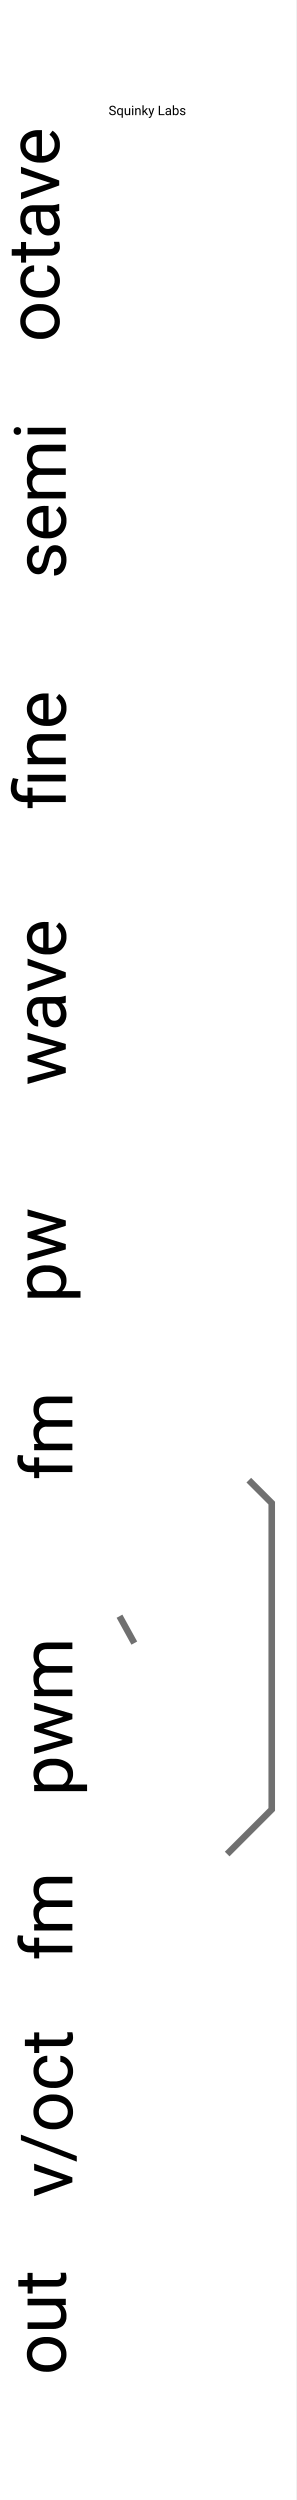
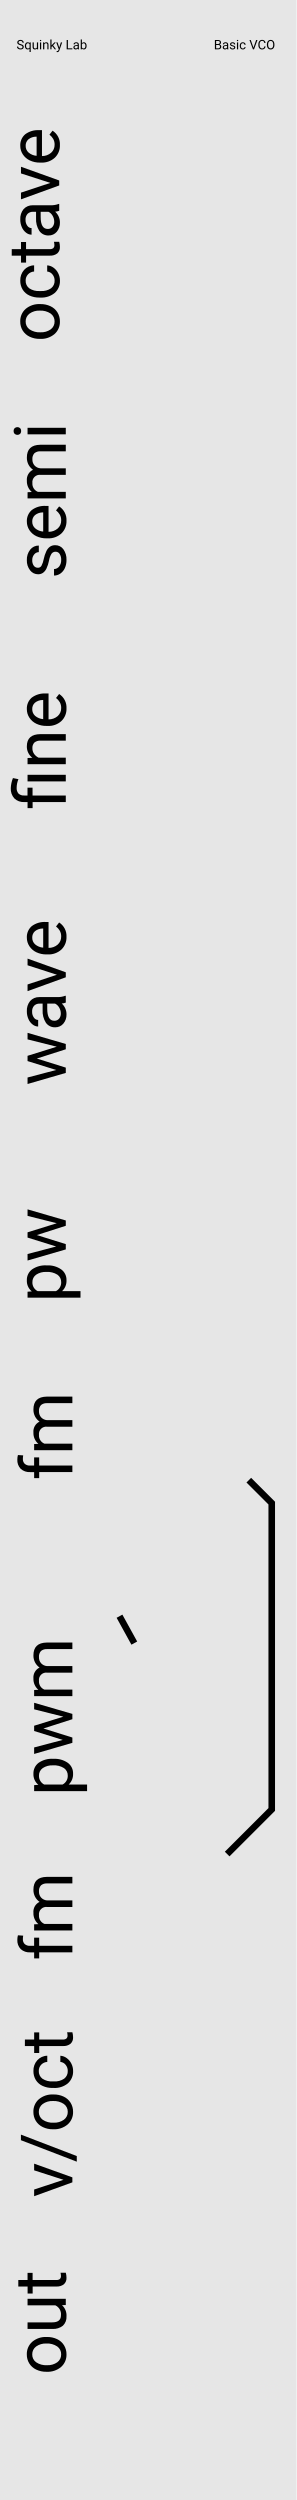
<svg xmlns="http://www.w3.org/2000/svg" width="45" height="380" viewBox="0 0 45 380">
  <defs>
    <clipPath id="clip-basic-panel">
      <rect width="45" height="380" />
    </clipPath>
  </defs>
  <g id="basic-panel" clip-path="url(#clip-basic-panel)">
-     <rect width="45" height="380" fill="#fff" />
+     <rect width="45" height="380" fill="#e6e6e6" />
    <path id="Path_3" data-name="Path 3" d="M.489-2.959A3.433,3.433,0,0,1,.824-4.5a2.5,2.5,0,0,1,.935-1.053,2.544,2.544,0,0,1,1.367-.371,2.451,2.451,0,0,1,1.92.822,3.162,3.162,0,0,1,.733,2.186v.07a3.462,3.462,0,0,1-.325,1.523,2.467,2.467,0,0,1-.929,1.05A2.573,2.573,0,0,1,3.137.107,2.445,2.445,0,0,1,1.222-.714,3.146,3.146,0,0,1,.489-2.89Zm1,.118a2.486,2.486,0,0,0,.448,1.552,1.435,1.435,0,0,0,1.2.585A1.427,1.427,0,0,0,4.34-1.3a2.719,2.719,0,0,0,.446-1.662,2.482,2.482,0,0,0-.454-1.55A1.443,1.443,0,0,0,3.126-5.1a1.427,1.427,0,0,0-1.187.585A2.7,2.7,0,0,0,1.488-2.841ZM9.356-.7a1.431,1.431,0,0,0,.929-.322,1.134,1.134,0,0,0,.44-.806h.94a1.8,1.8,0,0,1-.344.951,2.264,2.264,0,0,1-.846.72,2.441,2.441,0,0,1-1.12.269A2.394,2.394,0,0,1,7.469-.685a3.155,3.155,0,0,1-.7-2.167v-.167a3.5,3.5,0,0,1,.312-1.509,2.373,2.373,0,0,1,.894-1.026,2.54,2.54,0,0,1,1.378-.365,2.331,2.331,0,0,1,1.625.585,2.092,2.092,0,0,1,.69,1.52h-.94A1.369,1.369,0,0,0,10.3-4.74,1.328,1.328,0,0,0,9.351-5.1a1.391,1.391,0,0,0-1.174.545,2.56,2.56,0,0,0-.416,1.576v.188a2.509,2.509,0,0,0,.414,1.547A1.4,1.4,0,0,0,9.356-.7Zm4.775-6.515v1.407h1.085v.768H14.131v3.609a.807.807,0,0,0,.145.524.61.61,0,0,0,.494.175A2.406,2.406,0,0,0,15.243-.8V0a2.9,2.9,0,0,1-.763.107,1.237,1.237,0,0,1-1-.4,1.731,1.731,0,0,1-.338-1.144v-3.6H12.08v-.768h1.058V-7.219ZM19.964,0a2.087,2.087,0,0,1-.14-.612,2.217,2.217,0,0,1-1.654.72,2.051,2.051,0,0,1-1.41-.486,1.573,1.573,0,0,1-.551-1.233,1.643,1.643,0,0,1,.69-1.41,3.254,3.254,0,0,1,1.942-.5h.967V-3.98a1.116,1.116,0,0,0-.312-.83,1.252,1.252,0,0,0-.918-.309,1.449,1.449,0,0,0-.892.269.791.791,0,0,0-.36.65h-1a1.371,1.371,0,0,1,.309-.841,2.108,2.108,0,0,1,.838-.642,2.819,2.819,0,0,1,1.163-.236,2.3,2.3,0,0,1,1.574.5A1.812,1.812,0,0,1,20.8-4.034v2.675a3.27,3.27,0,0,0,.2,1.273V0ZM18.315-.757A1.746,1.746,0,0,0,19.2-1a1.462,1.462,0,0,0,.607-.628V-2.82H19.03Q17.2-2.82,17.2-1.751a.9.9,0,0,0,.312.73A1.2,1.2,0,0,0,18.315-.757ZM24.2-1.348l1.439-4.463h1.015L24.567,0H23.81L21.7-5.812H22.72ZM29.949.107a2.539,2.539,0,0,1-1.923-.776,2.881,2.881,0,0,1-.741-2.076v-.183a3.487,3.487,0,0,1,.33-1.544,2.577,2.577,0,0,1,.924-1.063,2.323,2.323,0,0,1,1.286-.384,2.177,2.177,0,0,1,1.762.747,3.232,3.232,0,0,1,.628,2.138v.414H28.279a2.066,2.066,0,0,0,.5,1.388A1.579,1.579,0,0,0,30-.7a1.731,1.731,0,0,0,.892-.215,2.24,2.24,0,0,0,.639-.569l.607.473A2.44,2.44,0,0,1,29.949.107ZM29.826-5.1a1.325,1.325,0,0,0-1.01.438,2.128,2.128,0,0,0-.5,1.227h2.911v-.075a1.893,1.893,0,0,0-.408-1.174A1.248,1.248,0,0,0,29.826-5.1Z" transform="translate(9 52) rotate(-90)" />
    <path id="Path_4" data-name="Path 4" d="M4.136-1.542a.732.732,0,0,0-.3-.626,2.921,2.921,0,0,0-1.058-.384,5,5,0,0,1-1.2-.387,1.7,1.7,0,0,1-.655-.537,1.285,1.285,0,0,1-.212-.741,1.508,1.508,0,0,1,.6-1.208,2.36,2.36,0,0,1,1.544-.494,2.428,2.428,0,0,1,1.6.51A1.621,1.621,0,0,1,5.076-4.1h-1a.9.9,0,0,0-.346-.7,1.3,1.3,0,0,0-.873-.3,1.358,1.358,0,0,0-.849.236.744.744,0,0,0-.306.618.6.6,0,0,0,.285.542,3.5,3.5,0,0,0,1.029.349,5.359,5.359,0,0,1,1.206.4,1.759,1.759,0,0,1,.685.556,1.367,1.367,0,0,1,.223.792A1.487,1.487,0,0,1,4.506-.363,2.613,2.613,0,0,1,2.89.107,2.926,2.926,0,0,1,1.654-.14,2.009,2.009,0,0,1,.814-.83a1.664,1.664,0,0,1-.3-.959H1.5A1.029,1.029,0,0,0,1.9-1,1.552,1.552,0,0,0,2.89-.7a1.6,1.6,0,0,0,.905-.228A.7.7,0,0,0,4.136-1.542ZM8.835.107A2.539,2.539,0,0,1,6.913-.669a2.881,2.881,0,0,1-.741-2.076v-.183A3.487,3.487,0,0,1,6.5-4.471a2.577,2.577,0,0,1,.924-1.063,2.323,2.323,0,0,1,1.286-.384,2.177,2.177,0,0,1,1.762.747A3.232,3.232,0,0,1,11.1-3.035v.414H7.165a2.066,2.066,0,0,0,.5,1.388A1.579,1.579,0,0,0,8.889-.7a1.731,1.731,0,0,0,.892-.215,2.24,2.24,0,0,0,.639-.569l.607.473A2.44,2.44,0,0,1,8.835.107ZM8.712-5.1a1.325,1.325,0,0,0-1.01.438,2.128,2.128,0,0,0-.5,1.227h2.911v-.075A1.893,1.893,0,0,0,9.7-4.686,1.248,1.248,0,0,0,8.712-5.1Zm4.474-.709.027.645a2.146,2.146,0,0,1,1.724-.752,1.662,1.662,0,0,1,1.66.935,2.2,2.2,0,0,1,.755-.677,2.229,2.229,0,0,1,1.1-.258q1.912,0,1.944,2.025V0H19.4V-3.835a1.334,1.334,0,0,0-.285-.932,1.254,1.254,0,0,0-.956-.309,1.318,1.318,0,0,0-.918.33,1.34,1.34,0,0,0-.424.889V0h-1V-3.808a1.109,1.109,0,0,0-1.241-1.268,1.329,1.329,0,0,0-1.337.833V0h-.994V-5.812ZM22.972,0h-.994V-5.812h.994ZM21.9-7.353a.593.593,0,0,1,.148-.408.555.555,0,0,1,.438-.167.563.563,0,0,1,.44.167.587.587,0,0,1,.15.408.568.568,0,0,1-.15.4.573.573,0,0,1-.44.161.565.565,0,0,1-.438-.161A.573.573,0,0,1,21.9-7.353Z" transform="translate(10 88) rotate(-90)" />
    <path id="Path_5" data-name="Path 5" d="M1.085,0V-5.043H.167v-.768h.918v-.494A2.019,2.019,0,0,1,1.641-7.82a2.156,2.156,0,0,1,1.571-.542,4.731,4.731,0,0,1,1.52.328L4.565-7.2a3.443,3.443,0,0,0-1.278-.269,1.251,1.251,0,0,0-.921.287,1.185,1.185,0,0,0-.282.862v.5H3.271v.768H2.084V0ZM5.226,0h-1V-5.812h1ZM7.783-5.812l.032.73a2.118,2.118,0,0,1,1.74-.838q1.842,0,1.858,2.079V0H10.42V-3.846a1.338,1.338,0,0,0-.287-.929,1.152,1.152,0,0,0-.878-.3,1.434,1.434,0,0,0-.849.258,1.751,1.751,0,0,0-.569.677V0H6.843V-5.812ZM15.324.107A2.539,2.539,0,0,1,13.4-.669a2.881,2.881,0,0,1-.741-2.076v-.183a3.487,3.487,0,0,1,.33-1.544,2.577,2.577,0,0,1,.924-1.063A2.323,2.323,0,0,1,15.2-5.919a2.177,2.177,0,0,1,1.762.747,3.232,3.232,0,0,1,.628,2.138v.414H13.653a2.066,2.066,0,0,0,.5,1.388A1.579,1.579,0,0,0,15.377-.7a1.731,1.731,0,0,0,.892-.215,2.24,2.24,0,0,0,.639-.569l.607.473A2.44,2.44,0,0,1,15.324.107ZM15.2-5.1a1.325,1.325,0,0,0-1.01.438,2.128,2.128,0,0,0-.5,1.227H16.6v-.075a1.893,1.893,0,0,0-.408-1.174A1.248,1.248,0,0,0,15.2-5.1Z" transform="translate(10 123) rotate(-90)" />
    <path id="Path_13" data-name="Path 13" d="M.489-2.959A3.433,3.433,0,0,1,.824-4.5a2.5,2.5,0,0,1,.935-1.053,2.544,2.544,0,0,1,1.367-.371,2.451,2.451,0,0,1,1.92.822,3.162,3.162,0,0,1,.733,2.186v.07a3.462,3.462,0,0,1-.325,1.523,2.467,2.467,0,0,1-.929,1.05A2.573,2.573,0,0,1,3.137.107,2.445,2.445,0,0,1,1.222-.714,3.146,3.146,0,0,1,.489-2.89Zm1,.118a2.486,2.486,0,0,0,.448,1.552,1.435,1.435,0,0,0,1.2.585A1.427,1.427,0,0,0,4.34-1.3a2.719,2.719,0,0,0,.446-1.662,2.482,2.482,0,0,0-.454-1.55A1.443,1.443,0,0,0,3.126-5.1a1.427,1.427,0,0,0-1.187.585A2.7,2.7,0,0,0,1.488-2.841ZM10.613-.575a2.111,2.111,0,0,1-1.7.682A1.807,1.807,0,0,1,7.5-.432,2.336,2.336,0,0,1,7-2.03V-5.812H8v3.754Q8-.736,9.072-.736a1.487,1.487,0,0,0,1.515-.849V-5.812h.994V0h-.945Zm3.824-6.644v1.407h1.085v.768H14.438v3.609a.807.807,0,0,0,.145.524.61.61,0,0,0,.494.175A2.406,2.406,0,0,0,15.549-.8V0a2.9,2.9,0,0,1-.763.107,1.237,1.237,0,0,1-1-.4,1.731,1.731,0,0,1-.338-1.144v-3.6H12.386v-.768h1.058V-7.219Z" transform="translate(10 361) rotate(-90)" />
    <path id="Path_12" data-name="Path 12" d="M2.669-1.348,4.109-5.812H5.124L3.04,0H2.283L.177-5.812H1.192ZM6.279.671H5.425L8.69-7.82h.849ZM10.35-2.959A3.433,3.433,0,0,1,10.686-4.5a2.5,2.5,0,0,1,.935-1.053,2.544,2.544,0,0,1,1.367-.371,2.451,2.451,0,0,1,1.92.822,3.162,3.162,0,0,1,.733,2.186v.07a3.462,3.462,0,0,1-.325,1.523,2.467,2.467,0,0,1-.929,1.05A2.573,2.573,0,0,1,13,.107a2.445,2.445,0,0,1-1.915-.822A3.146,3.146,0,0,1,10.35-2.89Zm1,.118A2.486,2.486,0,0,0,11.8-1.289,1.435,1.435,0,0,0,13-.7,1.427,1.427,0,0,0,14.2-1.3a2.719,2.719,0,0,0,.446-1.662,2.482,2.482,0,0,0-.454-1.55A1.443,1.443,0,0,0,12.987-5.1a1.427,1.427,0,0,0-1.187.585A2.7,2.7,0,0,0,11.349-2.841ZM19.218-.7a1.431,1.431,0,0,0,.929-.322,1.134,1.134,0,0,0,.44-.806h.94a1.8,1.8,0,0,1-.344.951,2.264,2.264,0,0,1-.846.72,2.441,2.441,0,0,1-1.12.269A2.394,2.394,0,0,1,17.33-.685a3.155,3.155,0,0,1-.7-2.167v-.167a3.5,3.5,0,0,1,.312-1.509,2.373,2.373,0,0,1,.894-1.026,2.54,2.54,0,0,1,1.378-.365,2.331,2.331,0,0,1,1.625.585,2.092,2.092,0,0,1,.69,1.52h-.94a1.369,1.369,0,0,0-.427-.927,1.328,1.328,0,0,0-.948-.363,1.391,1.391,0,0,0-1.174.545,2.56,2.56,0,0,0-.416,1.576v.188a2.509,2.509,0,0,0,.414,1.547A1.4,1.4,0,0,0,19.218-.7Zm4.775-6.515v1.407h1.085v.768H23.993v3.609a.807.807,0,0,0,.145.524.61.61,0,0,0,.494.175A2.406,2.406,0,0,0,25.1-.8V0a2.9,2.9,0,0,1-.763.107,1.237,1.237,0,0,1-1-.4A1.731,1.731,0,0,1,23-1.439v-3.6H21.941v-.768H23V-7.219Z" transform="translate(11 334) rotate(-90)" />
    <path id="Path_11" data-name="Path 11" d="M1.241,0V-5.043H.322v-.768h.918v-.6a1.979,1.979,0,0,1,.5-1.445,1.887,1.887,0,0,1,1.413-.51,2.624,2.624,0,0,1,.682.091l-.054.8a2.854,2.854,0,0,0-.537-.048.97.97,0,0,0-.747.283,1.147,1.147,0,0,0-.263.811v.614H3.475v.768H2.234V0ZM5.505-5.812l.027.645a2.146,2.146,0,0,1,1.724-.752,1.662,1.662,0,0,1,1.66.935,2.2,2.2,0,0,1,.755-.677,2.229,2.229,0,0,1,1.1-.258q1.912,0,1.944,2.025V0H11.72V-3.835a1.334,1.334,0,0,0-.285-.932,1.254,1.254,0,0,0-.956-.309,1.318,1.318,0,0,0-.918.33,1.34,1.34,0,0,0-.424.889V0h-1V-3.808A1.109,1.109,0,0,0,6.9-5.076a1.329,1.329,0,0,0-1.337.833V0H4.565V-5.812Z" transform="translate(11 298) rotate(-90)" />
    <path id="Path_7" data-name="Path 7" d="M5.9-1.37,7.015-5.812h.994L6.316,0H5.511L4.1-4.4,2.723,0H1.917L.231-5.812h.988L2.363-1.461,3.717-5.812h.8ZM12.606,0a2.087,2.087,0,0,1-.14-.612,2.217,2.217,0,0,1-1.654.72A2.051,2.051,0,0,1,9.4-.379a1.573,1.573,0,0,1-.551-1.233,1.643,1.643,0,0,1,.69-1.41,3.254,3.254,0,0,1,1.942-.5h.967V-3.98a1.116,1.116,0,0,0-.312-.83,1.252,1.252,0,0,0-.918-.309,1.449,1.449,0,0,0-.892.269.791.791,0,0,0-.36.65h-1a1.371,1.371,0,0,1,.309-.841,2.108,2.108,0,0,1,.838-.642,2.819,2.819,0,0,1,1.163-.236,2.3,2.3,0,0,1,1.574.5,1.812,1.812,0,0,1,.591,1.383v2.675a3.27,3.27,0,0,0,.2,1.273V0ZM10.957-.757A1.746,1.746,0,0,0,11.843-1a1.462,1.462,0,0,0,.607-.628V-2.82h-.779q-1.826,0-1.826,1.069a.9.9,0,0,0,.312.73A1.2,1.2,0,0,0,10.957-.757Zm5.881-.591,1.439-4.463h1.015L17.209,0h-.757L14.346-5.812h1.015ZM22.591.107a2.539,2.539,0,0,1-1.923-.776,2.881,2.881,0,0,1-.741-2.076v-.183a3.487,3.487,0,0,1,.33-1.544,2.577,2.577,0,0,1,.924-1.063,2.323,2.323,0,0,1,1.286-.384,2.177,2.177,0,0,1,1.762.747,3.232,3.232,0,0,1,.628,2.138v.414H20.92a2.066,2.066,0,0,0,.5,1.388A1.579,1.579,0,0,0,22.645-.7a1.731,1.731,0,0,0,.892-.215,2.24,2.24,0,0,0,.639-.569l.607.473A2.44,2.44,0,0,1,22.591.107ZM22.467-5.1a1.325,1.325,0,0,0-1.01.438,2.128,2.128,0,0,0-.5,1.227h2.911v-.075a1.893,1.893,0,0,0-.408-1.174A1.248,1.248,0,0,0,22.467-5.1Z" transform="translate(10 165) rotate(-90)" />
    <path id="Path_8" data-name="Path 8" d="M5.661-2.841A3.48,3.48,0,0,1,5.054-.7,1.945,1.945,0,0,1,3.411.107,2.131,2.131,0,0,1,1.746-.564v2.8H.752V-5.812H1.66l.048.645a2.047,2.047,0,0,1,1.687-.752,1.982,1.982,0,0,1,1.657.79,3.518,3.518,0,0,1,.61,2.2Zm-.994-.113a2.568,2.568,0,0,0-.419-1.552A1.35,1.35,0,0,0,3.1-5.076a1.461,1.461,0,0,0-1.354.8V-1.5A1.464,1.464,0,0,0,3.11-.7,1.343,1.343,0,0,0,4.246-1.27,2.8,2.8,0,0,0,4.667-2.954Zm7.4,1.584,1.117-4.442h.994L12.488,0h-.806L10.27-4.4,8.895,0H8.089L6.4-5.812h.988L8.535-1.461,9.888-5.812h.8Z" transform="translate(10 198) rotate(-90)" />
-     <path id="Path_1" data-name="Path 1" d="M248.163,245.663l2.25,4.087" transform="translate(-230)" fill="none" stroke="#707070" stroke-width="1" />
+     <path id="Path_1" data-name="Path 1" d="M248.163,245.663l2.25,4.087" transform="translate(-230)" fill="none" stroke="#000" stroke-width="1" />
    <path id="Path_10" data-name="Path 10" d="M5.661-2.841A3.48,3.48,0,0,1,5.054-.7,1.945,1.945,0,0,1,3.411.107,2.131,2.131,0,0,1,1.746-.564v2.8H.752V-5.812H1.66l.048.645a2.047,2.047,0,0,1,1.687-.752,1.982,1.982,0,0,1,1.657.79,3.518,3.518,0,0,1,.61,2.2Zm-.994-.113a2.568,2.568,0,0,0-.419-1.552A1.35,1.35,0,0,0,3.1-5.076a1.461,1.461,0,0,0-1.354.8V-1.5A1.464,1.464,0,0,0,3.11-.7,1.343,1.343,0,0,0,4.246-1.27,2.8,2.8,0,0,0,4.667-2.954Zm7.4,1.584,1.117-4.442h.994L12.488,0h-.806L10.27-4.4,8.895,0H8.089L6.4-5.812h.988L8.535-1.461,9.888-5.812h.8Zm4.055-4.442.027.645a2.146,2.146,0,0,1,1.724-.752,1.662,1.662,0,0,1,1.66.935,2.2,2.2,0,0,1,.755-.677,2.229,2.229,0,0,1,1.1-.258q1.912,0,1.944,2.025V0h-.994V-3.835a1.334,1.334,0,0,0-.285-.932,1.254,1.254,0,0,0-.956-.309,1.318,1.318,0,0,0-.918.33,1.34,1.34,0,0,0-.424.889V0h-1V-3.808a1.109,1.109,0,0,0-1.241-1.268,1.329,1.329,0,0,0-1.337.833V0h-.994V-5.812Z" transform="translate(11 273) rotate(-90)" />
-     <path id="Path_2" data-name="Path 2" d="M379.529,281.814l6.775-6.775V228.471l-3.488-3.488" transform="translate(-345)" fill="none" stroke="#707070" stroke-width="1" />
+     <path id="Path_2" data-name="Path 2" d="M379.529,281.814l6.775-6.775V228.471l-3.488-3.488" transform="translate(-345)" fill="none" stroke="#000" stroke-width="1" />
    <path id="Path_9" data-name="Path 9" d="M1.241,0V-5.043H.322v-.768h.918v-.6a1.979,1.979,0,0,1,.5-1.445,1.887,1.887,0,0,1,1.413-.51,2.624,2.624,0,0,1,.682.091l-.054.8a2.854,2.854,0,0,0-.537-.048.97.97,0,0,0-.747.283,1.147,1.147,0,0,0-.263.811v.614H3.475v.768H2.234V0ZM5.505-5.812l.027.645a2.146,2.146,0,0,1,1.724-.752,1.662,1.662,0,0,1,1.66.935,2.2,2.2,0,0,1,.755-.677,2.229,2.229,0,0,1,1.1-.258q1.912,0,1.944,2.025V0H11.72V-3.835a1.334,1.334,0,0,0-.285-.932,1.254,1.254,0,0,0-.956-.309,1.318,1.318,0,0,0-.918.33,1.34,1.34,0,0,0-.424.889V0h-1V-3.808A1.109,1.109,0,0,0,6.9-5.076a1.329,1.329,0,0,0-1.337.833V0H4.565V-5.812Z" transform="translate(11 225) rotate(-90)" />
-     <path id="Path_6" data-name="Path 6" d="M.584-.634A.882.882,0,0,1,.233-.8a.326.326,0,0,1-.11-.25.344.344,0,0,1,.134-.278.534.534,0,0,1,.349-.11.583.583,0,0,1,.261.057.43.43,0,0,1,.178.156.4.4,0,0,1,.063.218H.92a.26.26,0,0,0-.082-.2.334.334,0,0,0-.231-.074.342.342,0,0,0-.216.061.2.2,0,0,0-.078.17A.184.184,0,0,0,.386-.91.723.723,0,0,0,.637-.8a1.165,1.165,0,0,1,.277.11.421.421,0,0,1,.148.14.358.358,0,0,1,.048.188.332.332,0,0,1-.135.277.575.575,0,0,1-.36.1A.668.668,0,0,1,.343-.037a.46.46,0,0,1-.2-.154A.375.375,0,0,1,.078-.412H.267a.245.245,0,0,0,.1.2.4.4,0,0,0,.254.075A.369.369,0,0,0,.844-.194.2.2,0,0,0,.923-.359.193.193,0,0,0,.85-.521.844.844,0,0,0,.584-.634Zm.7.1a.62.62,0,0,1,.114-.394A.37.37,0,0,1,1.7-1.076.37.37,0,0,1,2-.95L2-1.057H2.17V.406H1.989V-.1A.379.379,0,0,1,1.7.02a.364.364,0,0,1-.305-.149.634.634,0,0,1-.114-.4Zm.181.021a.47.47,0,0,0,.077.285.244.244,0,0,0,.207.1.271.271,0,0,0,.246-.143V-.788a.271.271,0,0,0-.244-.14.246.246,0,0,0-.208.1A.512.512,0,0,0,1.46-.517ZM3.112-.1A.384.384,0,0,1,2.8.02a.328.328,0,0,1-.257-.1.425.425,0,0,1-.089-.291v-.687h.181v.683q0,.24.2.24a.27.27,0,0,0,.275-.154v-.769h.181V0H3.116Zm.646.1H3.578V-1.057h.181Zm-.2-1.337a.108.108,0,0,1,.027-.074.1.1,0,0,1,.08-.03.1.1,0,0,1,.08.03.107.107,0,0,1,.027.074.1.1,0,0,1-.027.073.1.1,0,0,1-.08.029.1.1,0,0,1-.08-.029A.1.1,0,0,1,3.563-1.337Zm.655.28.006.133a.385.385,0,0,1,.316-.152q.335,0,.338.378V0H4.7V-.7a.243.243,0,0,0-.052-.169.209.209,0,0,0-.16-.055.261.261,0,0,0-.154.047.318.318,0,0,0-.1.123V0H4.048V-1.057Zm1.228.567-.113.118V0H5.152V-1.5h.181v.907l.1-.116.329-.348h.22l-.411.441L6.026,0H5.814Zm1.064.225.246-.792H6.95L6.525.163q-.1.264-.313.264l-.034,0L6.11.411V.265l.049,0A.24.24,0,0,0,6.3.231.269.269,0,0,0,6.387.1l.04-.107L6.05-1.057h.2Zm1.313.111H8.5V0H7.635V-1.422h.188ZM9.335,0A.38.38,0,0,1,9.31-.111a.4.4,0,0,1-.3.131.373.373,0,0,1-.256-.088.286.286,0,0,1-.1-.224.3.3,0,0,1,.125-.256.592.592,0,0,1,.353-.091h.176V-.724A.2.2,0,0,0,9.25-.875a.228.228,0,0,0-.167-.056.263.263,0,0,0-.162.049.144.144,0,0,0-.065.118H8.674A.249.249,0,0,1,8.73-.917a.383.383,0,0,1,.152-.117.513.513,0,0,1,.211-.043.418.418,0,0,1,.286.091.329.329,0,0,1,.107.251v.486a.6.6,0,0,0,.037.231V0Zm-.3-.138A.318.318,0,0,0,9.2-.182.266.266,0,0,0,9.307-.3V-.513H9.165q-.332,0-.332.194a.164.164,0,0,0,.057.133A.218.218,0,0,0,9.035-.138Zm1.63-.379a.628.628,0,0,1-.111.389.356.356,0,0,1-.3.147.368.368,0,0,1-.31-.142L9.937,0H9.771V-1.5h.181v.56a.366.366,0,0,1,.3-.136.358.358,0,0,1,.3.146.647.647,0,0,1,.11.4Zm-.181-.021a.488.488,0,0,0-.071-.285.236.236,0,0,0-.205-.1.265.265,0,0,0-.257.166V-.3a.273.273,0,0,0,.259.166.235.235,0,0,0,.2-.1A.519.519,0,0,0,10.484-.537Zm1.023.257a.133.133,0,0,0-.055-.114.531.531,0,0,0-.192-.07.91.91,0,0,1-.218-.07.31.31,0,0,1-.119-.1.234.234,0,0,1-.039-.135.274.274,0,0,1,.11-.22.429.429,0,0,1,.281-.09.442.442,0,0,1,.292.093.3.3,0,0,1,.112.237H11.5a.163.163,0,0,0-.063-.128.236.236,0,0,0-.159-.054.247.247,0,0,0-.154.043.135.135,0,0,0-.056.112.11.11,0,0,0,.052.1A.637.637,0,0,0,11.3-.61a.974.974,0,0,1,.219.072.32.32,0,0,1,.125.1.249.249,0,0,1,.041.144.27.27,0,0,1-.113.227.475.475,0,0,1-.294.085.532.532,0,0,1-.225-.045A.365.365,0,0,1,10.9-.151a.3.3,0,0,1-.055-.174h.181a.187.187,0,0,0,.073.144.282.282,0,0,0,.179.053.291.291,0,0,0,.165-.042A.128.128,0,0,0,11.508-.28Z" transform="translate(16.5 17.5)" />
+     <path id="Path_14" data-name="Path 14" d="M.584-.634A.882.882,0,0,1,.233-.8a.326.326,0,0,1-.11-.25.344.344,0,0,1,.134-.278.534.534,0,0,1,.349-.11.583.583,0,0,1,.261.057.43.43,0,0,1,.178.156.4.4,0,0,1,.063.218H.92a.26.26,0,0,0-.082-.2.334.334,0,0,0-.231-.074.342.342,0,0,0-.216.061.2.2,0,0,0-.078.17A.184.184,0,0,0,.386-.91.723.723,0,0,0,.637-.8a1.165,1.165,0,0,1,.277.11.421.421,0,0,1,.148.14.358.358,0,0,1,.048.188.332.332,0,0,1-.135.277.575.575,0,0,1-.36.1A.668.668,0,0,1,.343-.037a.46.46,0,0,1-.2-.154A.375.375,0,0,1,.078-.412H.267a.245.245,0,0,0,.1.2.4.4,0,0,0,.254.075A.369.369,0,0,0,.844-.194.2.2,0,0,0,.923-.359.193.193,0,0,0,.85-.521.844.844,0,0,0,.584-.634Zm.7.1a.62.62,0,0,1,.114-.394A.37.37,0,0,1,1.7-1.076.37.37,0,0,1,2-.95L2-1.057H2.17V.406H1.989V-.1A.379.379,0,0,1,1.7.02a.364.364,0,0,1-.305-.149.634.634,0,0,1-.114-.4Zm.181.021a.47.47,0,0,0,.077.285.244.244,0,0,0,.207.1.271.271,0,0,0,.246-.143V-.788a.271.271,0,0,0-.244-.14.246.246,0,0,0-.208.1A.512.512,0,0,0,1.46-.517ZM3.112-.1A.384.384,0,0,1,2.8.02a.328.328,0,0,1-.257-.1.425.425,0,0,1-.089-.291v-.687h.181v.683q0,.24.2.24a.27.27,0,0,0,.275-.154v-.769h.181V0H3.116Zm.646.1H3.578V-1.057h.181Zm-.2-1.337a.108.108,0,0,1,.027-.074.1.1,0,0,1,.08-.03.1.1,0,0,1,.08.03.107.107,0,0,1,.027.074.1.1,0,0,1-.027.073.1.1,0,0,1-.08.029.1.1,0,0,1-.08-.029A.1.1,0,0,1,3.563-1.337Zm.655.28.006.133a.385.385,0,0,1,.316-.152q.335,0,.338.378V0H4.7V-.7a.243.243,0,0,0-.052-.169.209.209,0,0,0-.16-.055.261.261,0,0,0-.154.047.318.318,0,0,0-.1.123V0H4.048V-1.057Zm1.228.567-.113.118V0H5.152V-1.5h.181v.907l.1-.116.329-.348h.22l-.411.441L6.026,0H5.814Zm1.064.225.246-.792H6.95L6.525.163q-.1.264-.313.264l-.034,0L6.11.411V.265l.049,0A.24.24,0,0,0,6.3.231.269.269,0,0,0,6.387.1l.04-.107L6.05-1.057h.2Zm1.313.111H8.5V0H7.635V-1.422h.188ZM9.335,0A.38.38,0,0,1,9.31-.111a.4.4,0,0,1-.3.131.373.373,0,0,1-.256-.088.286.286,0,0,1-.1-.224.3.3,0,0,1,.125-.256.592.592,0,0,1,.353-.091h.176V-.724A.2.2,0,0,0,9.25-.875a.228.228,0,0,0-.167-.056.263.263,0,0,0-.162.049.144.144,0,0,0-.065.118H8.674A.249.249,0,0,1,8.73-.917a.383.383,0,0,1,.152-.117.513.513,0,0,1,.211-.043.418.418,0,0,1,.286.091.329.329,0,0,1,.107.251v.486a.6.6,0,0,0,.037.231V0Zm-.3-.138A.318.318,0,0,0,9.2-.182.266.266,0,0,0,9.307-.3V-.513H9.165q-.332,0-.332.194a.164.164,0,0,0,.057.133A.218.218,0,0,0,9.035-.138Zm1.63-.379a.628.628,0,0,1-.111.389.356.356,0,0,1-.3.147.368.368,0,0,1-.31-.142L9.937,0H9.771V-1.5h.181v.56a.366.366,0,0,1,.3-.136.358.358,0,0,1,.3.146.647.647,0,0,1,.11.4Zm-.181-.021a.488.488,0,0,0-.071-.285.236.236,0,0,0-.205-.1.265.265,0,0,0-.257.166V-.3a.273.273,0,0,0,.259.166.235.235,0,0,0,.2-.1A.519.519,0,0,0,10.484-.537Z" transform="translate(2.5 7.5)" />
+     <path id="Path_15" data-name="Path 15" d="M.165,0V-1.422H.63a.54.54,0,0,1,.348.1.345.345,0,0,1,.117.283.289.289,0,0,1-.057.176.367.367,0,0,1-.154.119.33.33,0,0,1,.182.123.352.352,0,0,1,.067.215.38.38,0,0,1-.124.3A.513.513,0,0,1,.658,0ZM.353-.665v.512h.31A.3.3,0,0,0,.869-.221.238.238,0,0,0,.944-.408q0-.257-.279-.257Zm0-.15H.636a.3.3,0,0,0,.2-.062.207.207,0,0,0,.074-.167.2.2,0,0,0-.068-.171A.336.336,0,0,0,.63-1.269H.353ZM2.034,0a.38.38,0,0,1-.025-.111.4.4,0,0,1-.3.131.373.373,0,0,1-.256-.088.286.286,0,0,1-.1-.224.3.3,0,0,1,.125-.256A.592.592,0,0,1,1.83-.641h.176V-.724a.2.2,0,0,0-.057-.151.228.228,0,0,0-.167-.056.263.263,0,0,0-.162.049.144.144,0,0,0-.065.118H1.373a.249.249,0,0,1,.056-.153.383.383,0,0,1,.152-.117.513.513,0,0,1,.211-.043.418.418,0,0,1,.286.091.329.329,0,0,1,.107.251v.486a.6.6,0,0,0,.037.231V0Zm-.3-.138A.318.318,0,0,0,1.9-.182.266.266,0,0,0,2.006-.3V-.513H1.864q-.332,0-.332.194a.164.164,0,0,0,.057.133A.218.218,0,0,0,1.734-.138ZM3.085-.28A.133.133,0,0,0,3.03-.394a.531.531,0,0,0-.192-.07.91.91,0,0,1-.218-.07.31.31,0,0,1-.119-.1.234.234,0,0,1-.039-.135.274.274,0,0,1,.11-.22.429.429,0,0,1,.281-.09.442.442,0,0,1,.292.093.3.3,0,0,1,.112.237H3.074a.163.163,0,0,0-.063-.128.236.236,0,0,0-.159-.054A.247.247,0,0,0,2.7-.885a.135.135,0,0,0-.056.112.11.11,0,0,0,.052.1.637.637,0,0,0,.187.063A.974.974,0,0,1,3.1-.538a.32.32,0,0,1,.125.1.249.249,0,0,1,.041.144.27.27,0,0,1-.113.227A.475.475,0,0,1,2.858.02a.532.532,0,0,1-.225-.045.365.365,0,0,1-.153-.125.3.3,0,0,1-.055-.174h.181a.187.187,0,0,0,.073.144.282.282,0,0,0,.179.053.291.291,0,0,0,.165-.042A.128.128,0,0,0,3.085-.28ZM3.7,0H3.517V-1.057H3.7ZM3.5-1.337a.108.108,0,0,1,.027-.074.1.1,0,0,1,.08-.03.1.1,0,0,1,.08.03.107.107,0,0,1,.027.074.1.1,0,0,1-.027.073.1.1,0,0,1-.08.029.1.1,0,0,1-.08-.029A.1.1,0,0,1,3.5-1.337ZM4.41-.128a.26.26,0,0,0,.169-.059.206.206,0,0,0,.08-.146H4.83a.328.328,0,0,1-.062.173.412.412,0,0,1-.154.131.444.444,0,0,1-.2.049.435.435,0,0,1-.343-.144.574.574,0,0,1-.127-.394v-.03A.636.636,0,0,1,4-.823a.431.431,0,0,1,.163-.187.462.462,0,0,1,.25-.066.424.424,0,0,1,.3.106.38.38,0,0,1,.125.276H4.659a.249.249,0,0,0-.078-.168.242.242,0,0,0-.172-.066.253.253,0,0,0-.213.1.466.466,0,0,0-.076.287v.034A.456.456,0,0,0,4.2-.227.254.254,0,0,0,4.41-.128ZM6.027-.249l.406-1.173h.205L6.111,0H5.945L5.419-1.422h.2Zm1.835-.2A.523.523,0,0,1,7.7-.1.546.546,0,0,1,7.323.02a.5.5,0,0,1-.4-.181.727.727,0,0,1-.152-.483V-.781a.81.81,0,0,1,.071-.349.529.529,0,0,1,.2-.231.559.559,0,0,1,.3-.081.514.514,0,0,1,.363.126.529.529,0,0,1,.159.35H7.674a.409.409,0,0,0-.106-.247.321.321,0,0,0-.228-.076.335.335,0,0,0-.282.133.61.61,0,0,0-.1.378v.138a.627.627,0,0,0,.1.368.312.312,0,0,0,.271.137A.361.361,0,0,0,7.563-.2a.393.393,0,0,0,.111-.247Zm1.35-.214a.88.88,0,0,1-.07.365.533.533,0,0,1-.2.238.548.548,0,0,1-.3.082.543.543,0,0,1-.3-.083.545.545,0,0,1-.2-.235.844.844,0,0,1-.074-.354v-.1a.869.869,0,0,1,.071-.362.543.543,0,0,1,.2-.241.541.541,0,0,1,.3-.083.551.551,0,0,1,.3.083.532.532,0,0,1,.2.239.884.884,0,0,1,.07.365ZM9.025-.757a.638.638,0,0,0-.1-.388A.335.335,0,0,0,8.64-1.28a.331.331,0,0,0-.28.135.624.624,0,0,0-.1.375v.1a.638.638,0,0,0,.1.385.333.333,0,0,0,.284.14.331.331,0,0,0,.281-.132.635.635,0,0,0,.1-.379Z" transform="translate(32.5 7.5)" />
  </g>
</svg>
